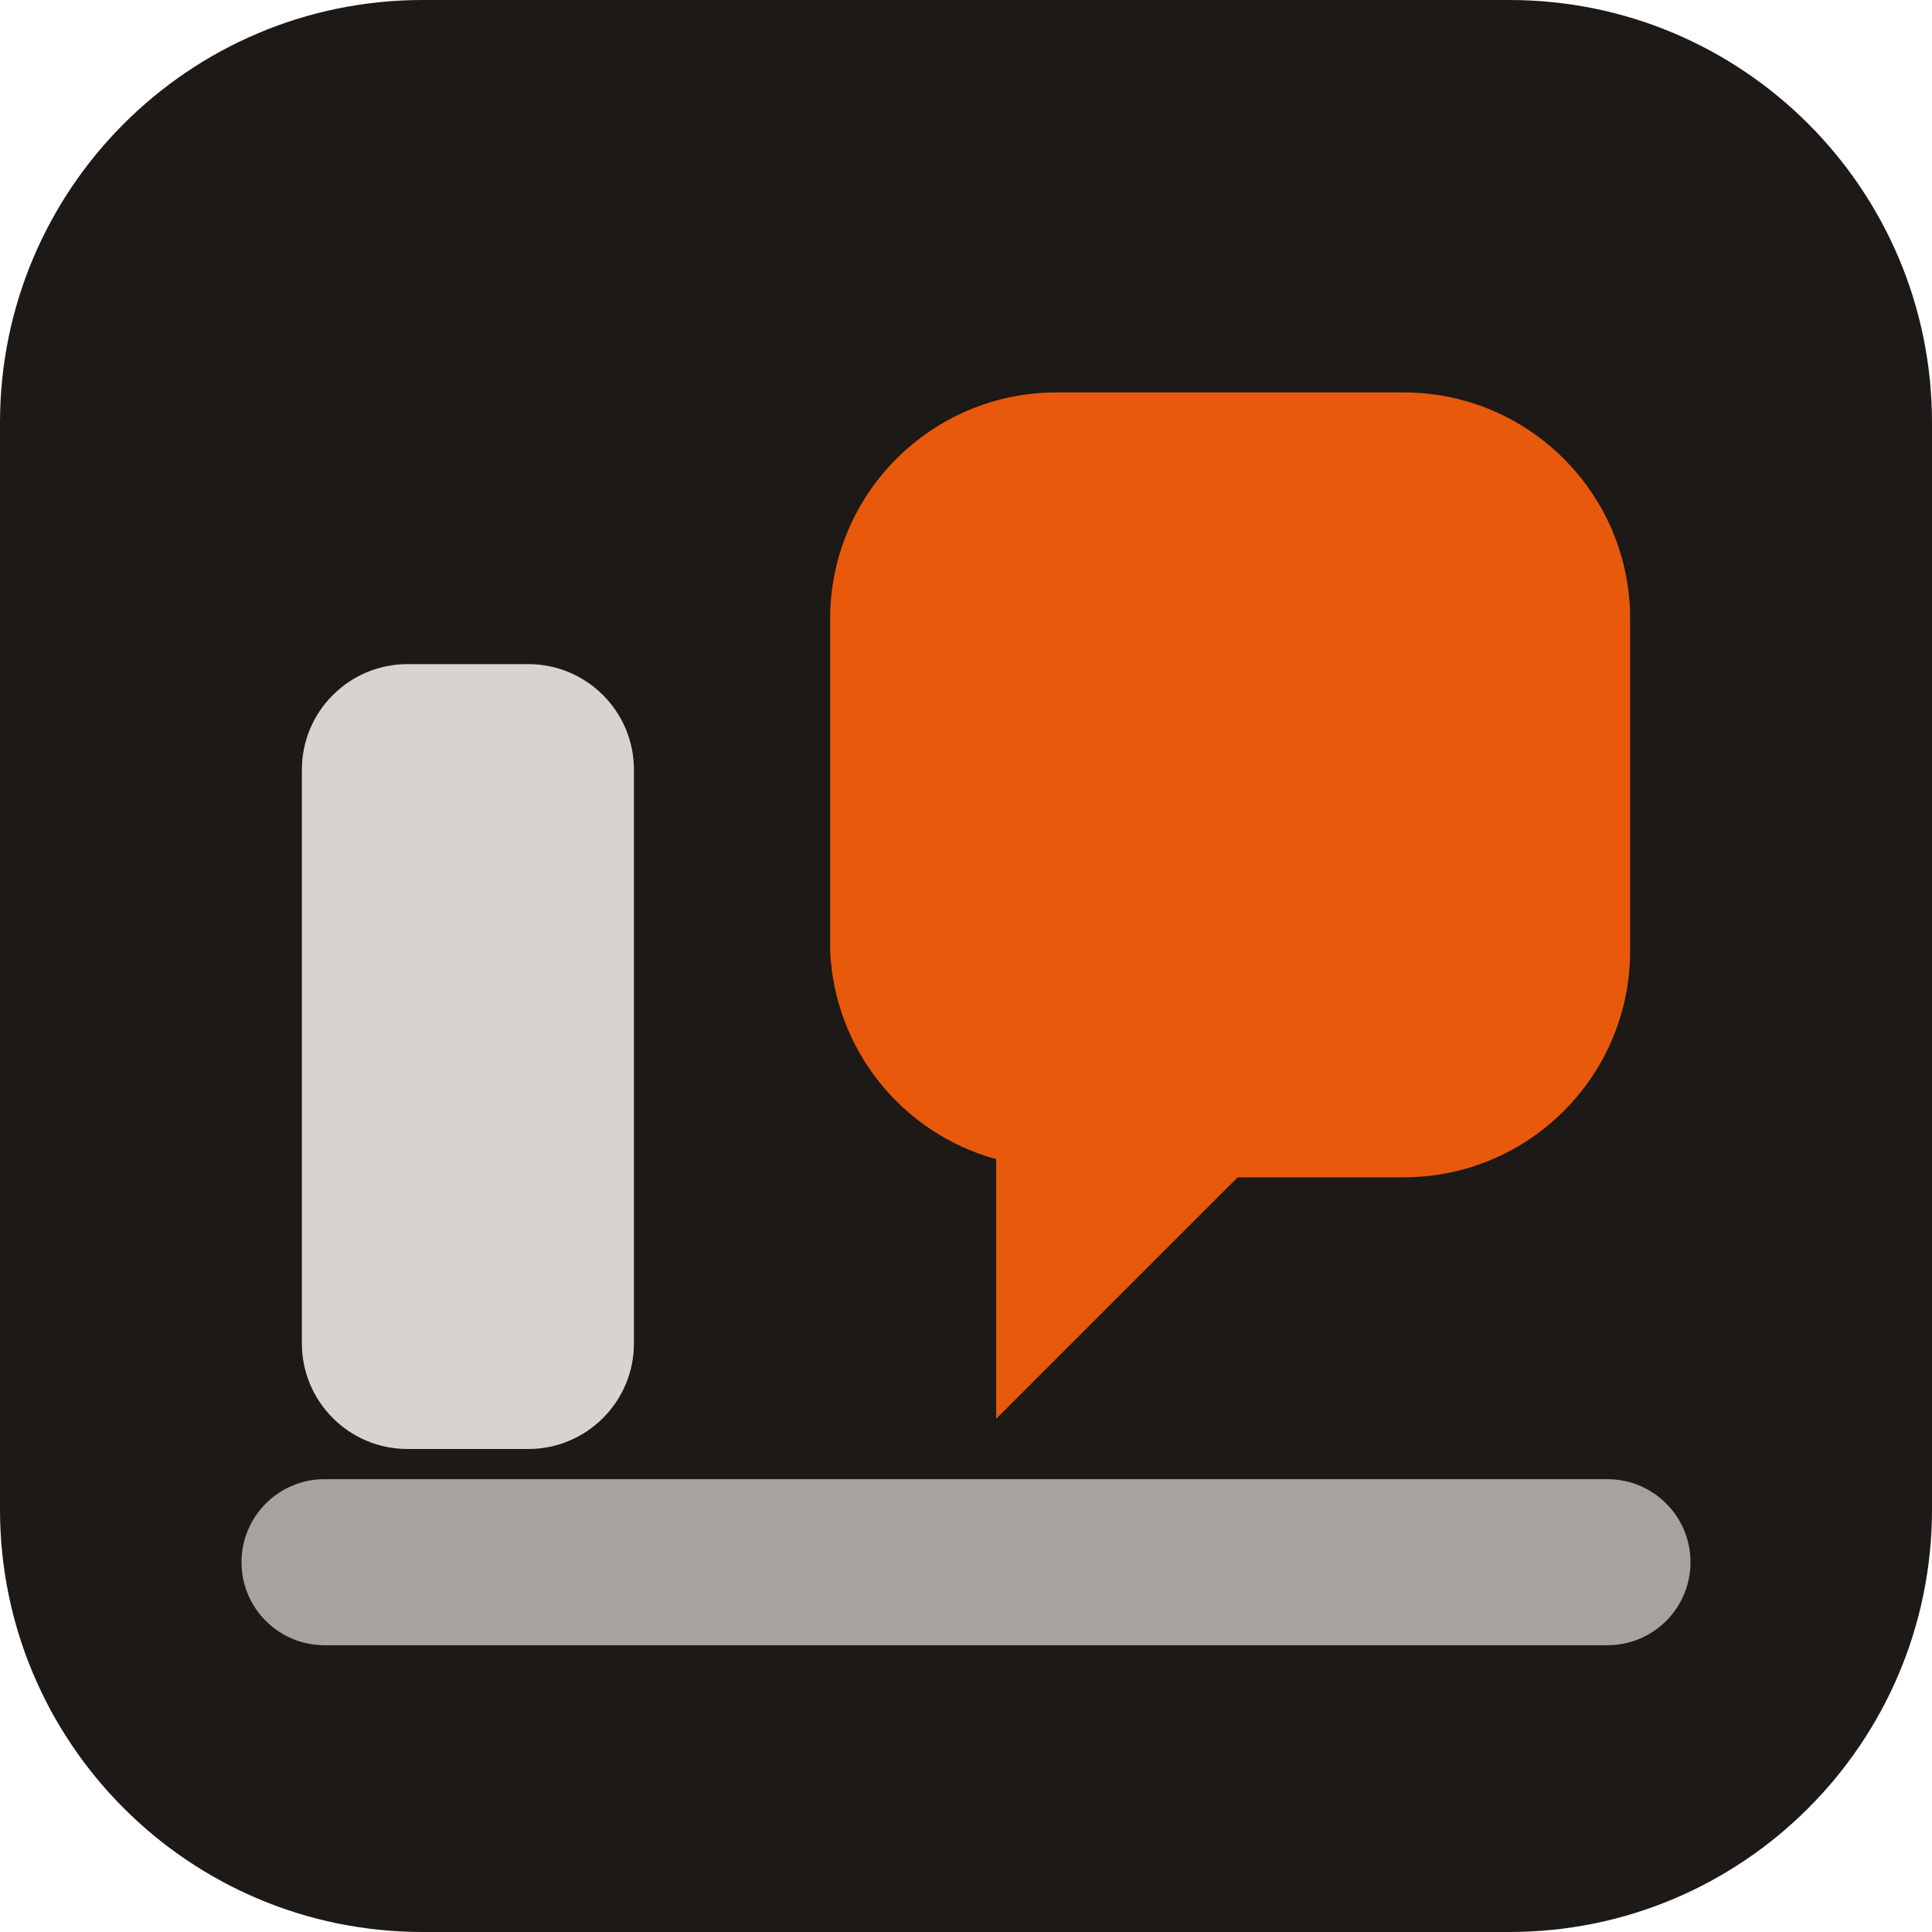
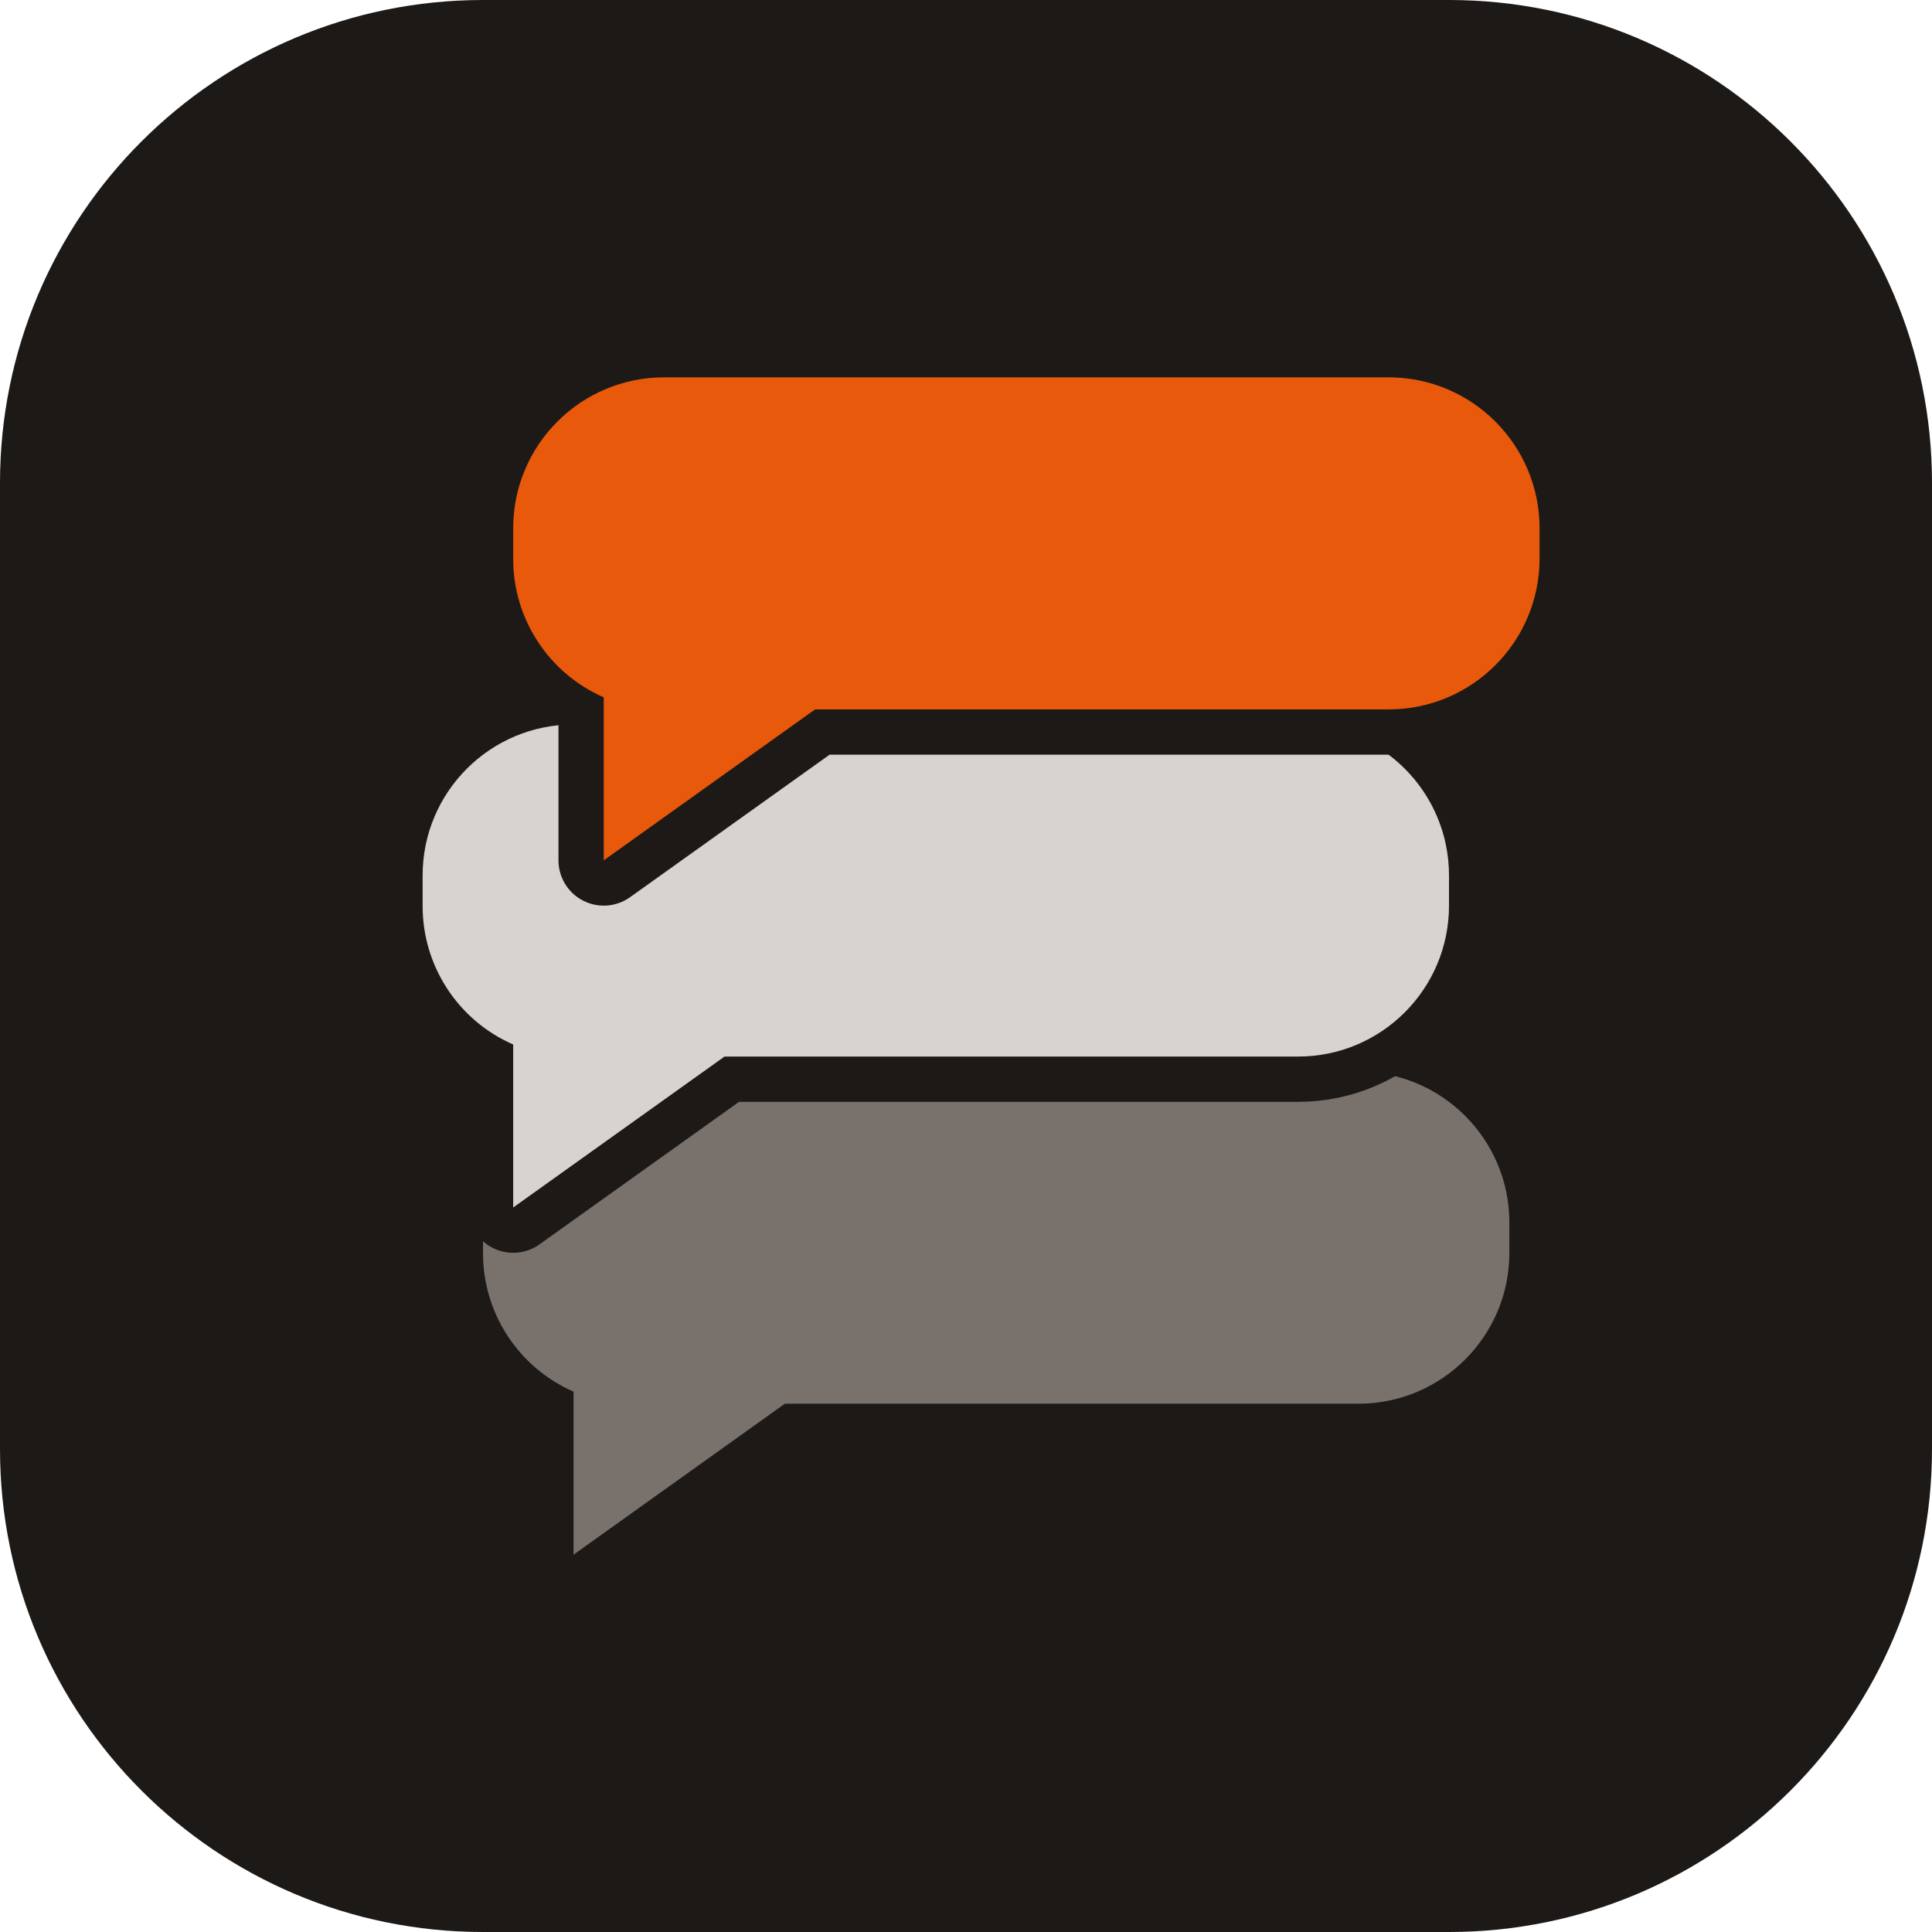
<svg xmlns="http://www.w3.org/2000/svg" viewBox="0 0 32 32" role="img" aria-label="Chatshelf">
-   <rect width="32" height="32" rx="7" fill="#1C1917" />
-   <rect x="5" y="11" width="5.5" height="13" rx="1.75" fill="#D6D3D1" />
-   <path d="M17.5 6.5h5.75a3.75 3.75 0 0 1 3.75 3.75v5.5a3.75 3.75 0 0 1-3.75 3.75H20.5L16.5 23.5v-4.3a3.75 3.75 0 0 1-2.75-3.45v-5.5a3.75 3.75 0 0 1 3.75-3.75Z" fill="#E8590C" />
-   <rect x="4" y="24.5" width="24" height="2.75" rx="1.375" fill="#A8A29E" />
+   <rect width="32" height="32" rx="8" fill="#1C1917" />
+   <path d="M10.5 17.75H22.5A2.5 2.5 0 0 1 25 20.25V20.75A2.5 2.5 0 0 1 22.5 23.25H13L9.5 25.75V23.05A2.5 2.5 0 0 1 8 20.75V20.25A2.5 2.5 0 0 1 10.5 17.75Z" fill="#78716C" />
+   <path d="M9.5 12H21.5A2.5 2.5 0 0 1 24 14.5V15A2.5 2.5 0 0 1 21.5 17.5H12L8.5 20V17.3A2.5 2.5 0 0 1 7 15V14.5A2.5 2.5 0 0 1 9.5 12Z" fill="none" stroke="#1C1917" stroke-width="1.5" stroke-linejoin="round" />
+   <path d="M9.5 12H21.5A2.5 2.5 0 0 1 24 14.5V15A2.5 2.5 0 0 1 21.5 17.5H12L8.5 20V17.3A2.5 2.5 0 0 1 7 15V14.5A2.5 2.5 0 0 1 9.5 12Z" fill="#D6D3D1" />
+   <path d="M11 6.25H23A2.5 2.5 0 0 1 25.5 8.75V9.25A2.5 2.5 0 0 1 23 11.75H13.5L10 14.25V11.55A2.5 2.5 0 0 1 8.5 9.25V8.75A2.5 2.5 0 0 1 11 6.25Z" fill="none" stroke="#1C1917" stroke-width="1.5" stroke-linejoin="round" />
+   <path d="M11 6.25H23A2.5 2.5 0 0 1 25.5 8.75V9.25A2.5 2.5 0 0 1 23 11.75H13.5L10 14.25V11.55A2.5 2.5 0 0 1 8.5 9.25V8.75A2.5 2.5 0 0 1 11 6.25Z" fill="#E8590C" />
</svg>
